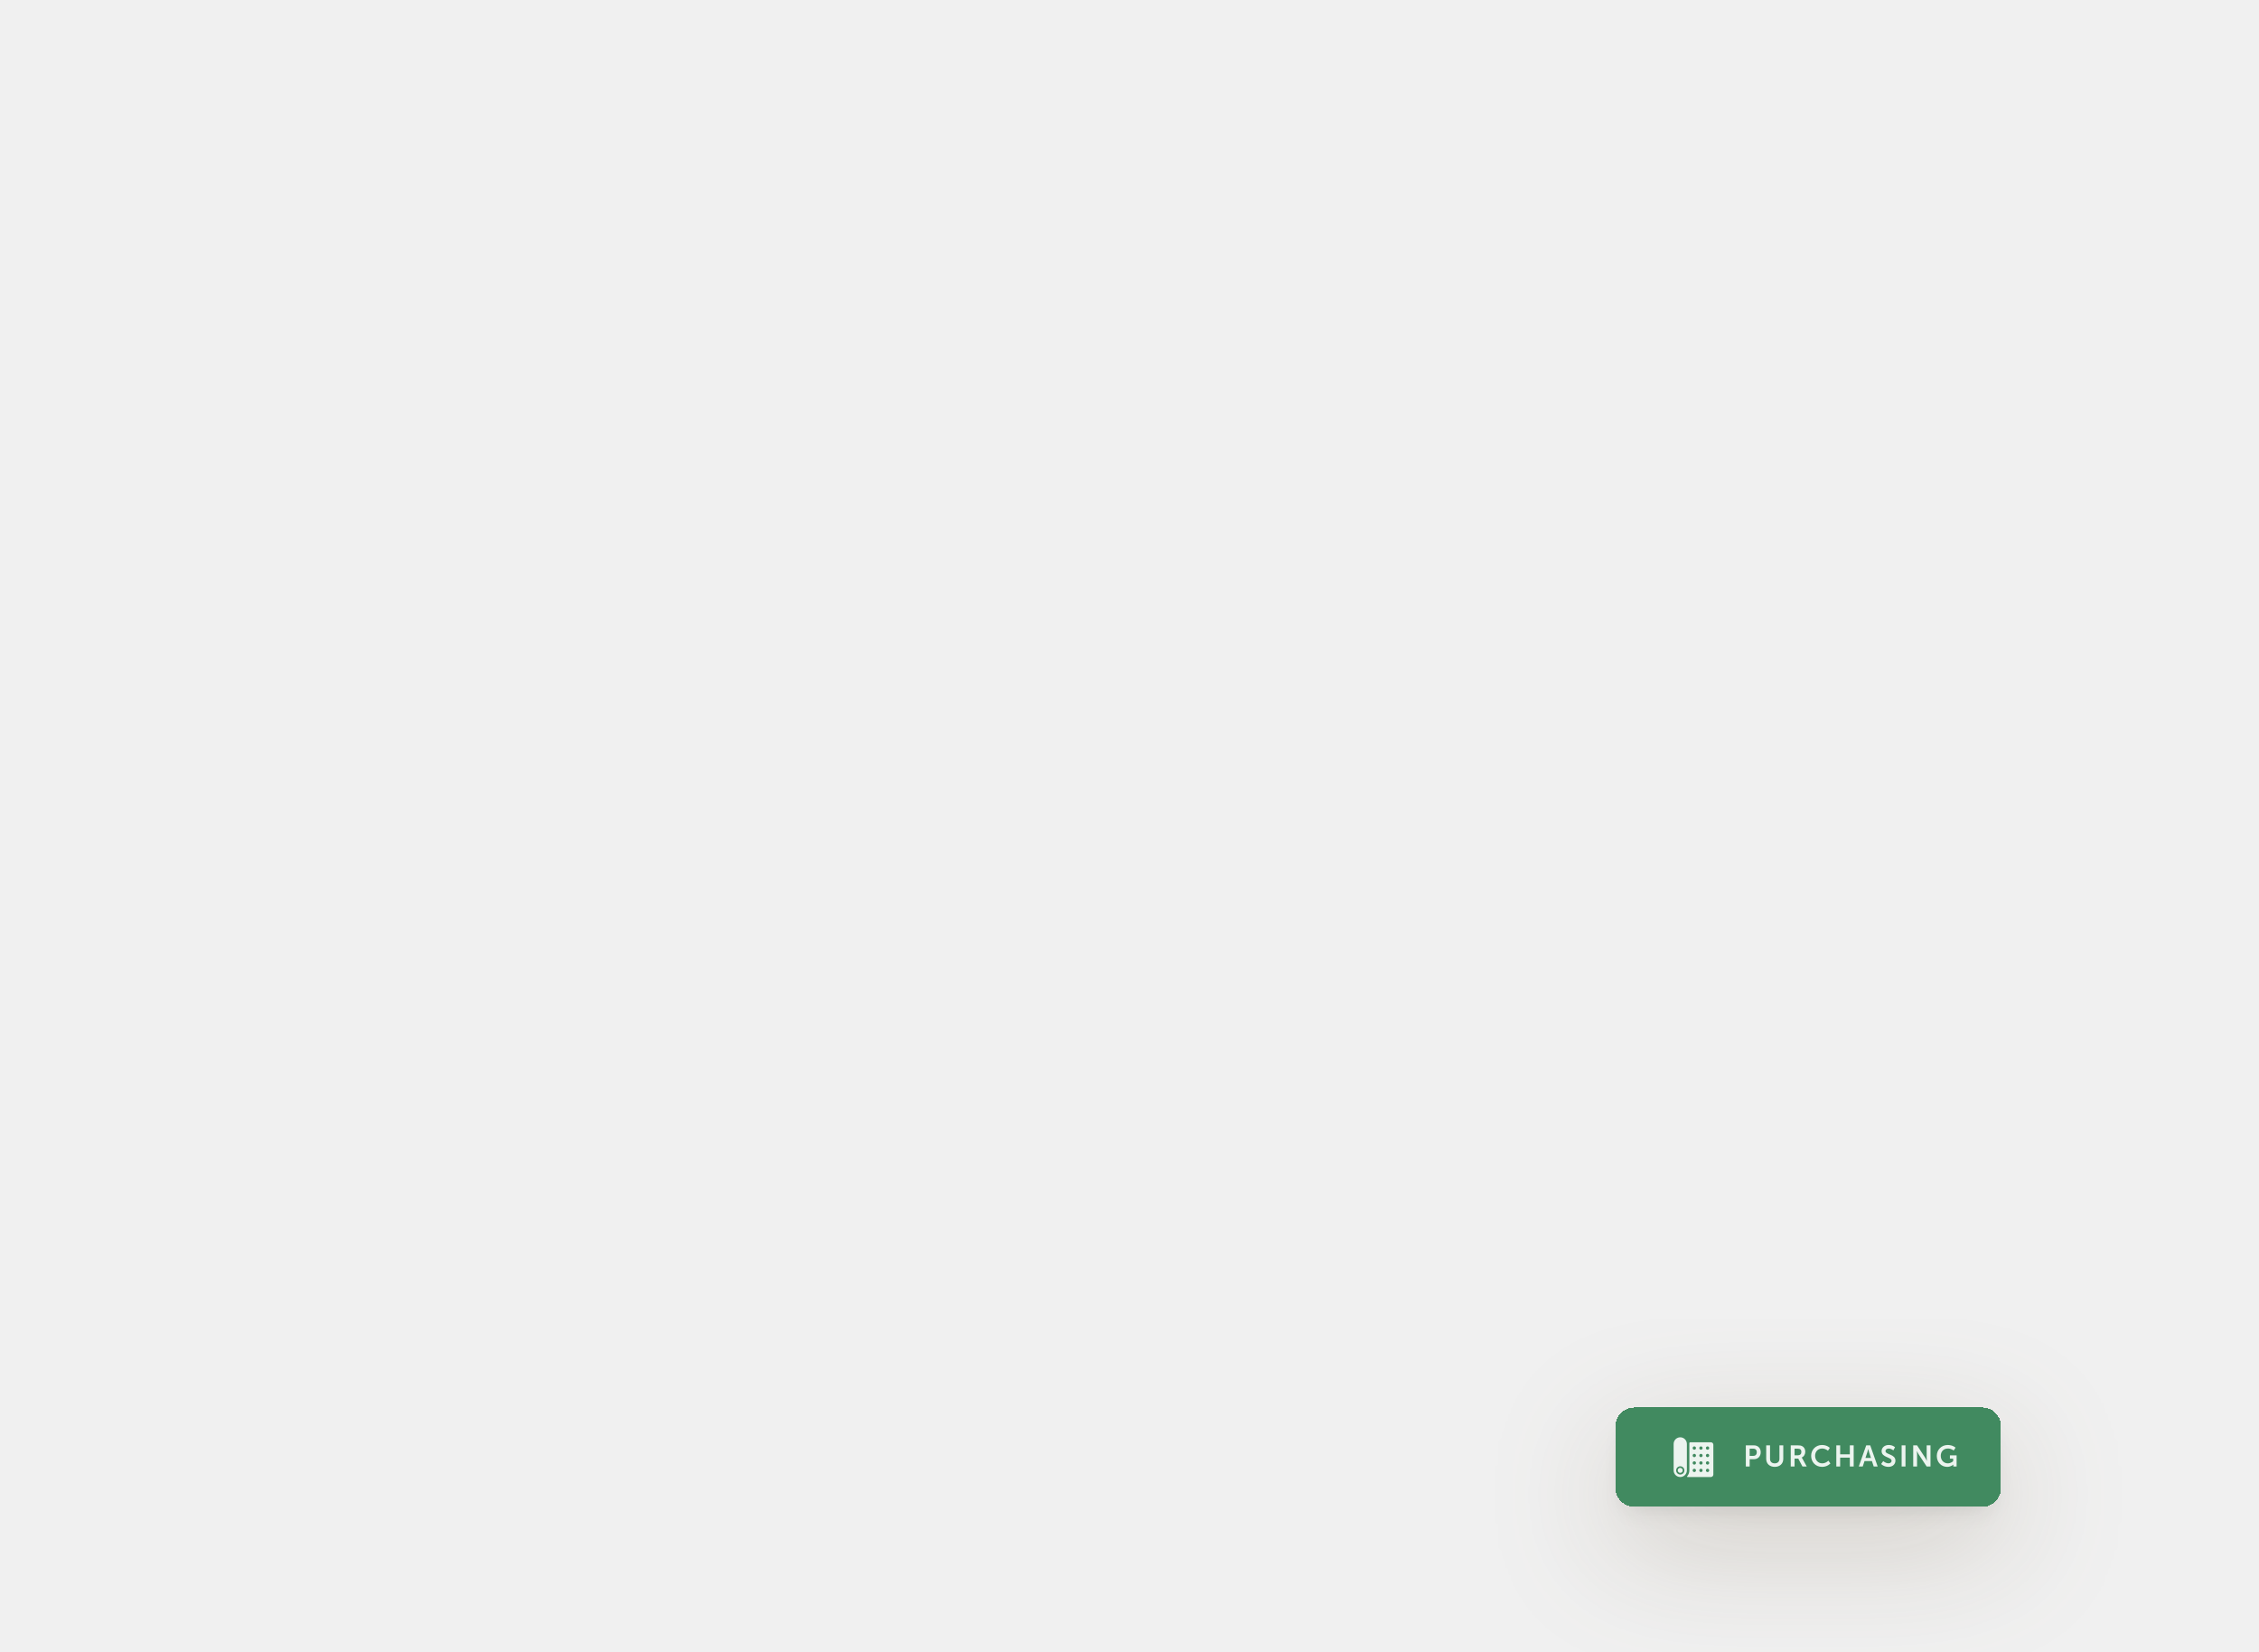
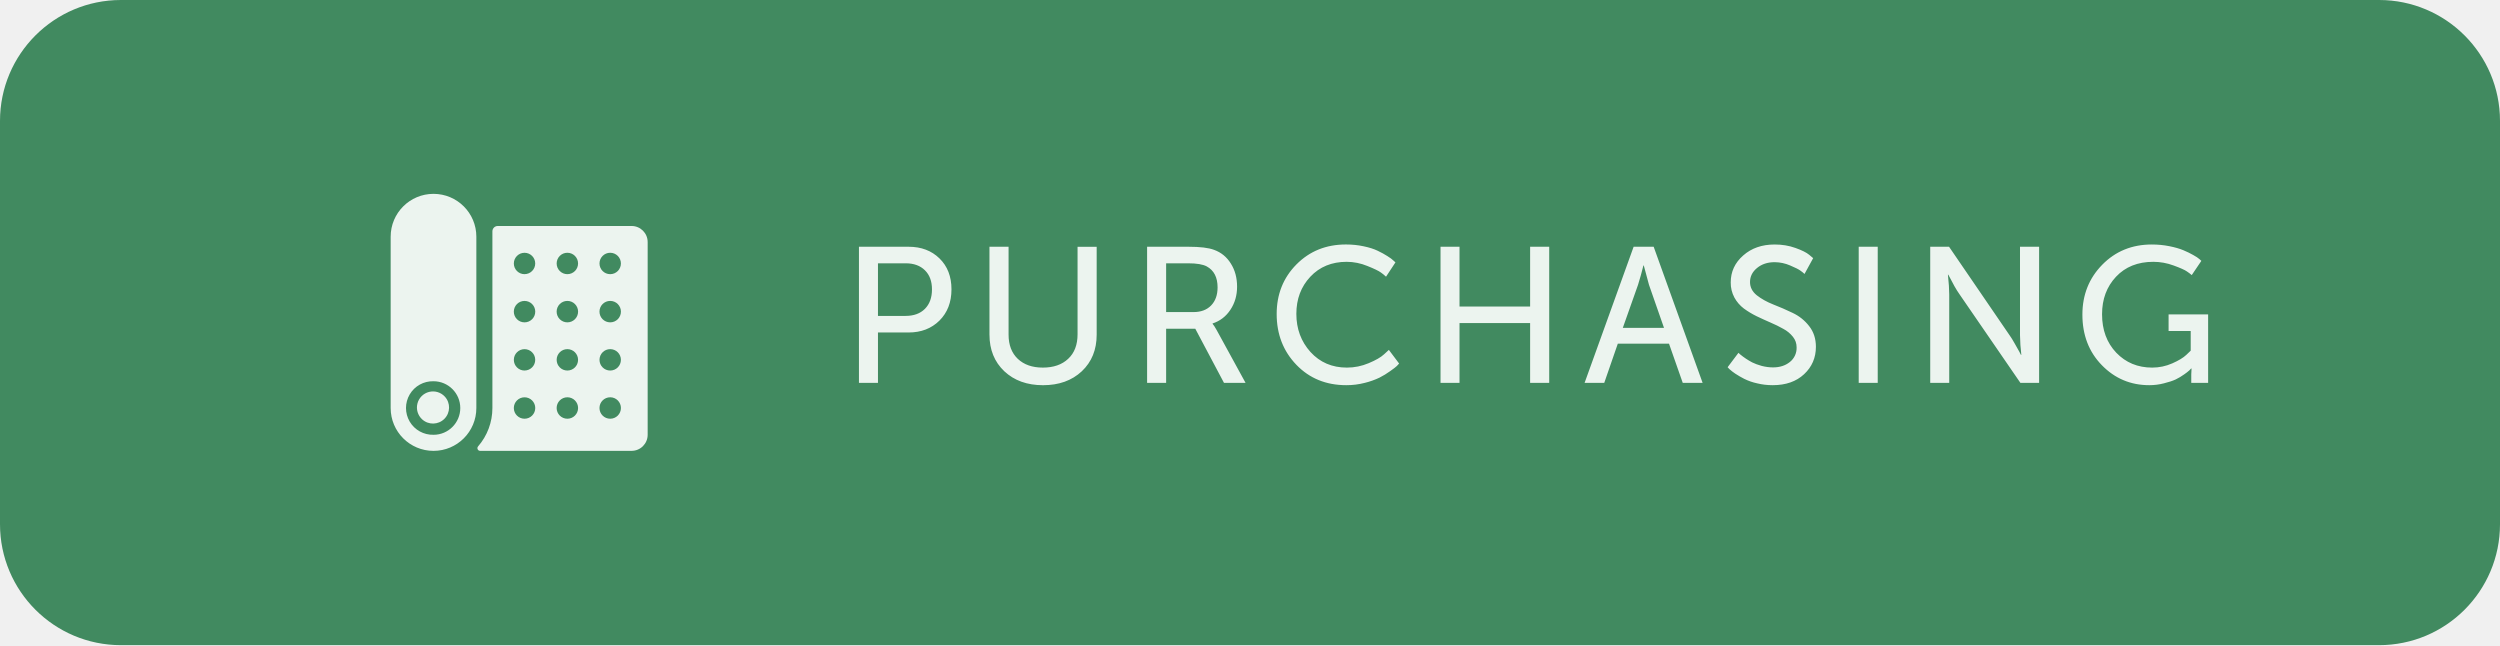
- <svg xmlns="http://www.w3.org/2000/svg" viewBox="0 0 725 530" fill="none">
-   <g filter="url(#prefix__filter0_dd_858_2795)">
-     <rect x="518.471" y="451.663" width="123.717" height="31.867" rx="6" fill="#418A60" shape-rendering="crispEdges" />
-     <path fill-rule="evenodd" clip-rule="evenodd" d="M539.258 461.223a2.127 2.127 0 00-2.124 2.125v8.498a2.127 2.127 0 002.124 2.124 2.128 2.128 0 002.125-2.124v-8.498a2.128 2.128 0 00-2.125-2.125zm0 11.95a1.333 1.333 0 01-1.226-.819 1.326 1.326 0 011.735-1.735 1.323 1.323 0 01.819 1.227 1.326 1.326 0 01-1.328 1.327zm9.826-10.356h-6.639a.266.266 0 00-.265.265v8.764c0 .7-.253 1.376-.712 1.904a.137.137 0 00-.031.068.13.13 0 00.011.075c.01.023.027.042.049.056a.13.13 0 00.072.021h7.515a.8.8 0 00.797-.796v-9.561a.797.797 0 00-.797-.796zm-5.311 9.56a.526.526 0 01-.49-.328.53.53 0 01.693-.694.527.527 0 01.328.491.53.53 0 01-.531.531zm0-2.39a.526.526 0 01-.49-.328.53.53 0 01.693-.694.527.527 0 01.328.491.53.53 0 01-.531.531zm0-2.39a.526.526 0 01-.49-.328.53.53 0 01.693-.694.527.527 0 01.328.491.53.53 0 01-.531.531zm0-2.39a.526.526 0 01-.49-.328.53.53 0 01.693-.694.527.527 0 01.328.491.532.532 0 01-.531.531zm2.125 7.17a.526.526 0 01-.295-.09.524.524 0 01-.226-.545.528.528 0 01.724-.387c.097.04.18.108.238.196a.526.526 0 01-.066.67.527.527 0 01-.375.156zm0-2.39a.526.526 0 01-.295-.09.524.524 0 01-.226-.545.528.528 0 01.724-.387c.097.04.18.108.238.196a.526.526 0 01-.066.67.527.527 0 01-.375.156zm0-2.39a.526.526 0 01-.295-.09.524.524 0 01-.226-.545.528.528 0 01.724-.387c.097.04.18.108.238.196a.526.526 0 01-.066.67.527.527 0 01-.375.156zm0-2.39a.526.526 0 01-.295-.09.524.524 0 01-.226-.545.528.528 0 01.724-.387c.097.04.18.108.238.196a.526.526 0 01-.066.67.527.527 0 01-.375.156zm2.124 7.17a.537.537 0 01-.491-.328.537.537 0 01.116-.579.528.528 0 01.578-.115.532.532 0 01-.203 1.022zm0-2.39a.537.537 0 01-.491-.328.537.537 0 01.116-.579.528.528 0 01.578-.115.532.532 0 01-.203 1.022zm0-2.39a.537.537 0 01-.491-.328.537.537 0 01.116-.579.528.528 0 01.578-.115.532.532 0 01-.203 1.022zm0-2.39a.537.537 0 01-.491-.328.537.537 0 01.116-.579.528.528 0 01.578-.115.532.532 0 01-.203 1.022zm-9.327 7.202a.797.797 0 111.128-1.126.797.797 0 01-1.128 1.126z" fill="#fff" fill-opacity=".9" />
-     <path d="M560.301 470.597v-6.788h2.62c1.271 0 2.161.889 2.161 2.208 0 1.32-.89 2.237-2.161 2.237h-1.386v2.343h-1.234zm1.234-3.413h1.156c.718 0 1.138-.459 1.138-1.167 0-.698-.42-1.147-1.118-1.147h-1.176v2.314zm5.308.975v-4.35h1.233v4.35c0 .908.593 1.424 1.501 1.424.909 0 1.511-.516 1.511-1.434v-4.34h1.233v4.35c0 1.52-1.099 2.552-2.734 2.552-1.645 0-2.744-1.032-2.744-2.552zm7.872 2.438v-6.788h2.189c.736 0 1.071.057 1.367.191.679.306 1.109.956 1.109 1.855 0 .812-.43 1.568-1.147 1.855v.019s.096.095.229.334l1.396 2.534h-1.376l-1.348-2.534h-1.186v2.534h-1.233zm1.233-3.605h1.109c.66 0 1.071-.391 1.071-1.07 0-.65-.277-1.052-1.243-1.052h-.937v2.122zm5.318.182c0-1.969 1.492-3.48 3.49-3.48 1.654 0 2.505.928 2.505.928l-.593.917s-.774-.717-1.855-.717c-1.434 0-2.275 1.071-2.275 2.333 0 1.291.87 2.428 2.285 2.428 1.176 0 1.969-.86 1.969-.86l.65.889s-.937 1.099-2.667 1.099c-2.075 0-3.509-1.539-3.509-3.537zm8.077 3.423v-6.788h1.233v2.878h3.107v-2.878h1.234v6.788h-1.234v-2.849h-3.107v2.849h-1.233zm12.005 0l-.574-1.74h-2.38l-.574 1.74h-1.271l2.39-6.788h1.29l2.39 6.788h-1.271zm-1.75-5.612h-.019s-.153.669-.287 1.051l-.602 1.817h1.778l-.602-1.817c-.124-.382-.268-1.051-.268-1.051zm4.137 4.799l.669-.927s.736.717 1.692.717c.517 0 .985-.268.985-.822 0-1.215-3.203-1.004-3.203-3.088 0-1.128.976-1.97 2.276-1.97 1.338 0 2.027.727 2.027.727l-.536 1.004s-.65-.593-1.501-.593c-.573 0-1.023.335-1.023.813 0 1.204 3.193.908 3.193 3.078 0 1.08-.822 1.988-2.237 1.988-1.51 0-2.342-.927-2.342-.927zm6.575.813v-6.788h1.233v6.788h-1.233zm3.715 0v-6.788h1.233l2.572 3.92c.258.392.564 1.051.564 1.051h.019s-.067-.65-.067-1.051v-3.92h1.224v6.788h-1.224l-2.572-3.91c-.258-.392-.564-1.052-.564-1.052h-.019s.067.65.067 1.052v3.91h-1.233zm7.569-3.404c0-1.969 1.482-3.499 3.499-3.499 1.664 0 2.524.861 2.524.861l-.612.917s-.726-.65-1.807-.65c-1.52 0-2.332 1.052-2.332 2.333 0 1.472 1.003 2.428 2.275 2.428 1.023 0 1.702-.707 1.702-.707v-.794h-1.042v-1.061h2.151v3.576H626.9v-.325c0-.144.01-.287.01-.287h-.02s-.707.726-1.969.726c-1.788 0-3.327-1.386-3.327-3.518z" fill="#fff" fill-opacity=".9" />
-   </g>
-   <defs>
-     <filter id="prefix__filter0_dd_858_2795" x="478.471" y="423.663" width="203.717" height="111.867" filterUnits="userSpaceOnUse" color-interpolation-filters="sRGB">
-       <feFlood flood-opacity="0" result="BackgroundImageFix" />
-       <feColorMatrix in="SourceAlpha" values="0 0 0 0 0 0 0 0 0 0 0 0 0 0 0 0 0 0 127 0" result="hardAlpha" />
-       <feOffset dy="12" />
-       <feGaussianBlur stdDeviation="20" />
-       <feComposite in2="hardAlpha" operator="out" />
-       <feColorMatrix values="0 0 0 0 0.412 0 0 0 0 0.337 0 0 0 0 0.216 0 0 0 0.24 0" />
-       <feBlend in2="BackgroundImageFix" result="effect1_dropShadow_858_2795" />
-       <feColorMatrix in="SourceAlpha" values="0 0 0 0 0 0 0 0 0 0 0 0 0 0 0 0 0 0 127 0" result="hardAlpha" />
-       <feMorphology radius="2" in="SourceAlpha" result="effect2_dropShadow_858_2795" />
-       <feOffset dy="4" />
-       <feGaussianBlur stdDeviation="3" />
-       <feComposite in2="hardAlpha" operator="out" />
-       <feColorMatrix values="0 0 0 0 0 0 0 0 0 0 0 0 0 0 0 0 0 0 0.08 0" />
-       <feBlend in2="effect1_dropShadow_858_2795" result="effect2_dropShadow_858_2795" />
-       <feBlend in="SourceGraphic" in2="effect2_dropShadow_858_2795" result="shape" />
-     </filter>
-   </defs>
+ <svg xmlns="http://www.w3.org/2000/svg" viewBox="0 0 124 32" fill="none">
+   <rect width="124" height="32" rx="6" fill="#418A60" />
+   <path fill-rule="evenodd" clip-rule="evenodd" d="M21.502 9.615a2.125 2.125 0 00-2.125 2.125v8.498a2.125 2.125 0 004.25 0V11.74a2.125 2.125 0 00-2.125-2.125zm0 11.95a1.328 1.328 0 110-2.655 1.328 1.328 0 010 2.656zm9.826-10.356h-6.64a.265.265 0 00-.265.265v8.764c0 .7-.252 1.376-.711 1.904a.133.133 0 00.1.22h7.516a.797.797 0 00.796-.796v-9.56a.797.797 0 00-.796-.797zm-5.311 9.56a.531.531 0 110-1.063.531.531 0 010 1.063zm0-2.39a.53.53 0 110-1.061.53.53 0 010 1.06zm0-2.39a.531.531 0 110-1.063.531.531 0 010 1.063zm0-2.39a.53.53 0 110-1.061.53.53 0 010 1.06zm2.124 7.17a.532.532 0 110-1.064.532.532 0 010 1.064zm0-2.39a.531.531 0 110-1.062.531.531 0 010 1.062zm0-2.39a.532.532 0 110-1.064.532.532 0 010 1.064zm0-2.39a.531.531 0 110-1.062.531.531 0 010 1.062zm2.125 7.17a.532.532 0 110-1.064.532.532 0 010 1.064zm0-2.39a.531.531 0 110-1.062.531.531 0 010 1.062zm0-2.39a.532.532 0 110-1.064.532.532 0 010 1.064zm0-2.39a.531.531 0 110-1.062.531.531 0 010 1.062zM20.939 20.8a.797.797 0 111.126-1.126.797.797 0 01-1.126 1.126z" fill="#fff" fill-opacity=".9" />
+   <path d="M42.604 18.989v-6.75h2.465c.625 0 1.136.193 1.53.579.396.386.594.897.594 1.535 0 .638-.2 1.155-.598 1.55-.398.392-.907.588-1.526.588h-1.522v2.498h-.943zm.943-3.32h1.368c.407 0 .728-.116.961-.35.234-.236.35-.558.35-.966 0-.401-.116-.717-.35-.947-.233-.23-.55-.346-.952-.346h-1.377v2.61zm5.53.93v-4.36h.948v4.36c0 .51.153.91.458 1.2.305.289.719.434 1.242.434.529 0 .947-.145 1.255-.435.312-.289.467-.695.467-1.218V12.24h.948v4.36c0 .747-.246 1.352-.738 1.816-.492.46-1.133.69-1.923.69-.788 0-1.427-.23-1.919-.69-.491-.464-.737-1.07-.737-1.816zm7.819 2.39v-6.75h2.063c.567 0 .987.051 1.26.154.352.127.63.355.832.681.205.324.308.705.308 1.144 0 .433-.11.815-.332 1.148-.218.33-.512.556-.882.677v.019c.05.056.117.159.2.308l1.434 2.619h-1.07l-1.423-2.684H57.84v2.684h-.943zm.943-3.51h1.358c.37 0 .662-.11.873-.327.215-.221.322-.52.322-.897 0-.498-.179-.845-.536-1.04-.19-.103-.498-.155-.925-.155H57.84v2.418zm5.484.097c0-.98.327-1.8.98-2.46.654-.66 1.472-.99 2.456-.99.305 0 .597.03.877.09.28.059.51.132.691.219.184.087.346.176.486.266.14.087.241.162.303.224l.098.089-.467.71a2.153 2.153 0 00-.252-.206c-.109-.081-.334-.19-.677-.327a2.712 2.712 0 00-1.022-.205c-.74 0-1.343.247-1.806.742-.46.492-.691 1.105-.691 1.84 0 .74.233 1.37.7 1.89.47.516 1.072.775 1.806.775.377 0 .738-.074 1.083-.22.35-.146.603-.292.761-.439l.239-.219.508.677a1.588 1.588 0 01-.112.121c-.046.047-.155.13-.327.252-.167.122-.346.23-.536.327a3.816 3.816 0 01-.724.257 3.598 3.598 0 01-.92.116c-1.002 0-1.828-.337-2.478-1.012-.65-.676-.976-1.515-.976-2.517zm8.127 3.413v-6.75h.942v2.964h3.502v-2.964h.947v6.75h-.947v-2.964h-3.502v2.964h-.942zm12.014 0l-.681-1.942h-2.54l-.672 1.942h-.975l2.432-6.75h.994l2.427 6.75h-.985zm-1.932-5.821h-.019a15.72 15.72 0 01-.266.957l-.756 2.138h2.044l-.746-2.138-.257-.957zm4.158 5.046l.537-.714c.019.018.045.043.08.074a3.532 3.532 0 00.602.401c.124.063.281.12.471.174.193.05.381.074.565.074.33 0 .607-.088.83-.266a.886.886 0 00.337-.728c0-.196-.06-.37-.182-.523a1.507 1.507 0 00-.472-.392 6.044 6.044 0 00-.635-.313c-.23-.1-.462-.205-.695-.317a4.19 4.19 0 01-.635-.383 1.711 1.711 0 01-.467-.542 1.536 1.536 0 01-.182-.751c0-.53.206-.974.617-1.335.41-.364.931-.546 1.563-.546.37 0 .715.057 1.032.172.317.113.543.225.677.337l.2.168-.429.784a1.625 1.625 0 00-.196-.159c-.084-.065-.255-.152-.514-.261a1.97 1.97 0 00-.77-.164c-.351 0-.644.097-.877.29-.23.19-.346.421-.346.695 0 .255.11.473.332.654.224.177.496.33.817.457.323.125.645.265.966.42.324.153.596.37.817.654.224.283.336.625.336 1.027 0 .541-.195.994-.584 1.358-.389.364-.908.546-1.559.546-.267 0-.527-.03-.78-.093a2.737 2.737 0 01-.63-.22 4.769 4.769 0 01-.448-.26 2.517 2.517 0 01-.29-.225l-.088-.093zm6.502.775v-6.75h.943v6.75h-.943zm3.547 0v-6.75h.934l3.001 4.388c.078.109.162.244.252.406.094.162.17.297.229.406l.084.163h.019a9.358 9.358 0 01-.066-.975v-4.388h.948v6.75h-.929l-3.01-4.379a4.707 4.707 0 01-.258-.41c-.09-.166-.163-.302-.219-.411l-.089-.164h-.018c.043.402.065.73.065.985v4.379h-.943zm7.548-3.385c0-.98.328-1.804.985-2.474.656-.669 1.476-1.003 2.46-1.003.298 0 .588.028.868.084.28.056.512.123.695.2.187.078.35.158.491.239.14.077.241.144.303.2l.098.089-.476.705a2.412 2.412 0 00-.243-.182c-.106-.075-.325-.173-.658-.294a2.89 2.89 0 00-1.004-.182c-.772 0-1.389.247-1.853.742-.461.492-.691 1.11-.691 1.858 0 .778.235 1.414.705 1.909.473.492 1.067.738 1.783.738.346 0 .677-.07.995-.21.317-.14.549-.28.695-.42l.219-.21v-.976h-1.097v-.822h1.961v3.394h-.836v-.42l.014-.29h-.023a2.607 2.607 0 00-.084.089 2.507 2.507 0 01-.257.2c-.133.097-.275.181-.424.253-.147.068-.34.132-.579.191-.237.062-.48.093-.728.093-.925 0-1.709-.33-2.353-.99-.644-.659-.966-1.496-.966-2.51z" fill="#fff" fill-opacity=".9" />
</svg>
